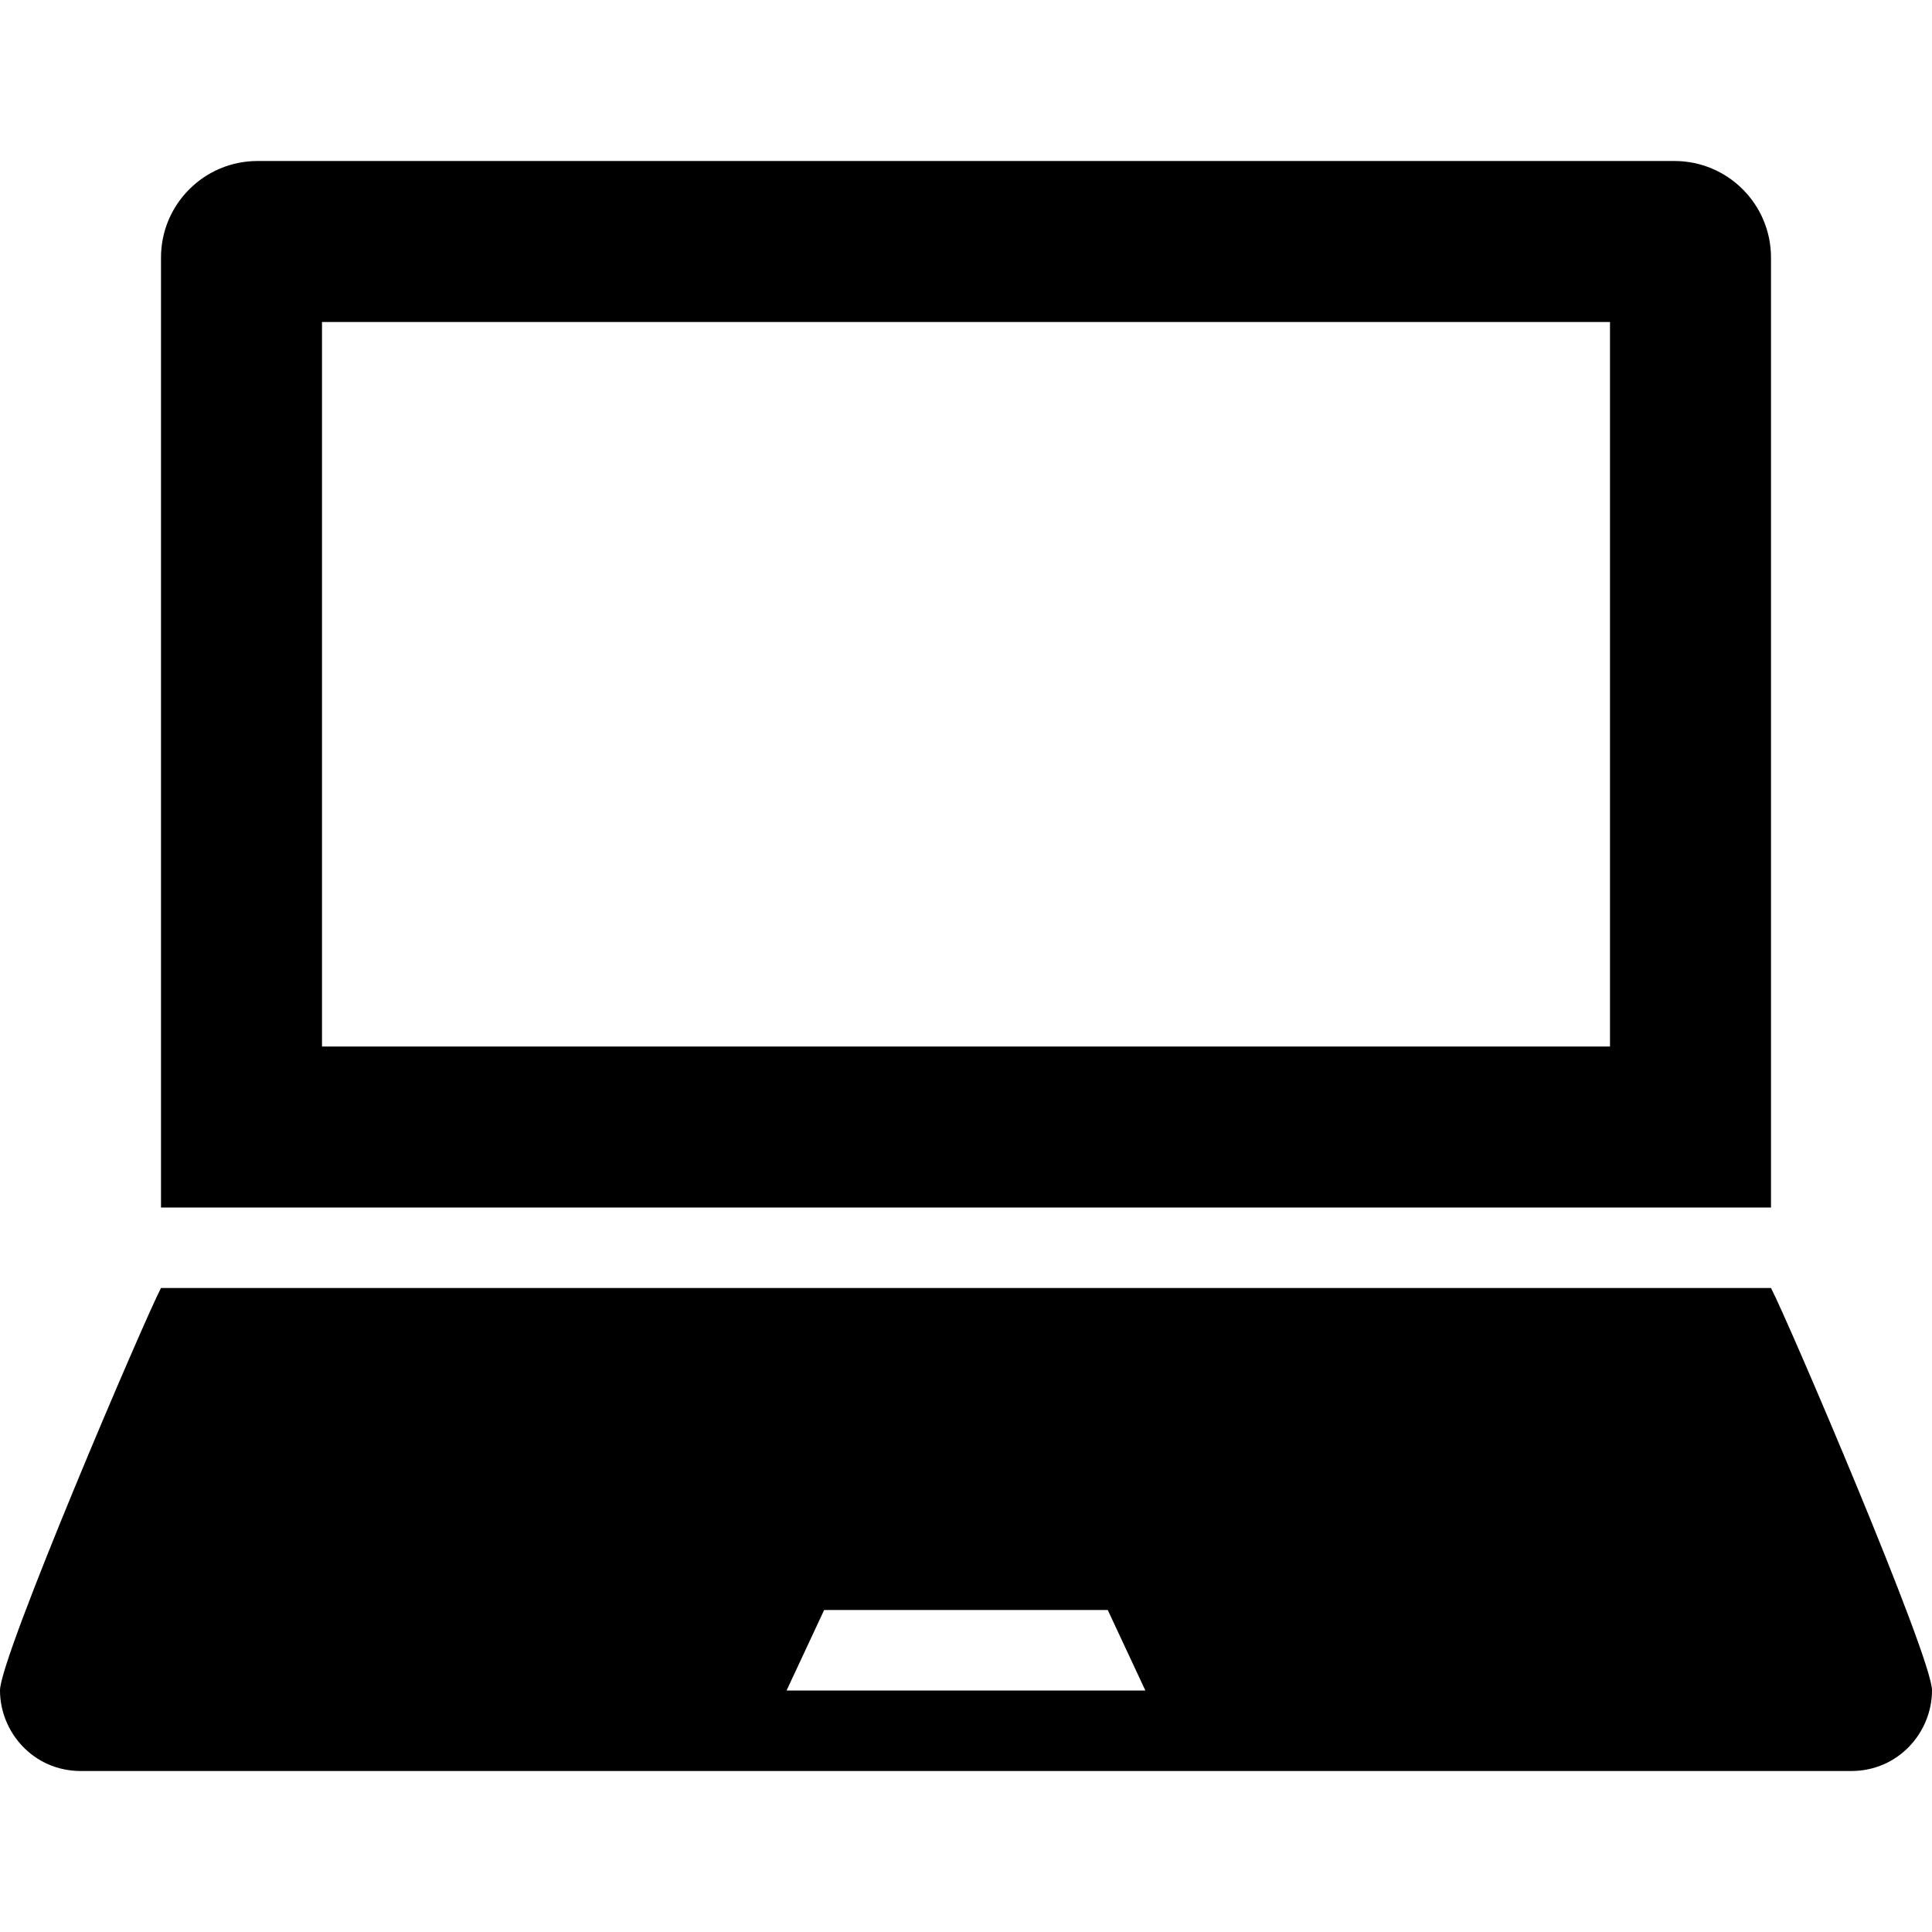
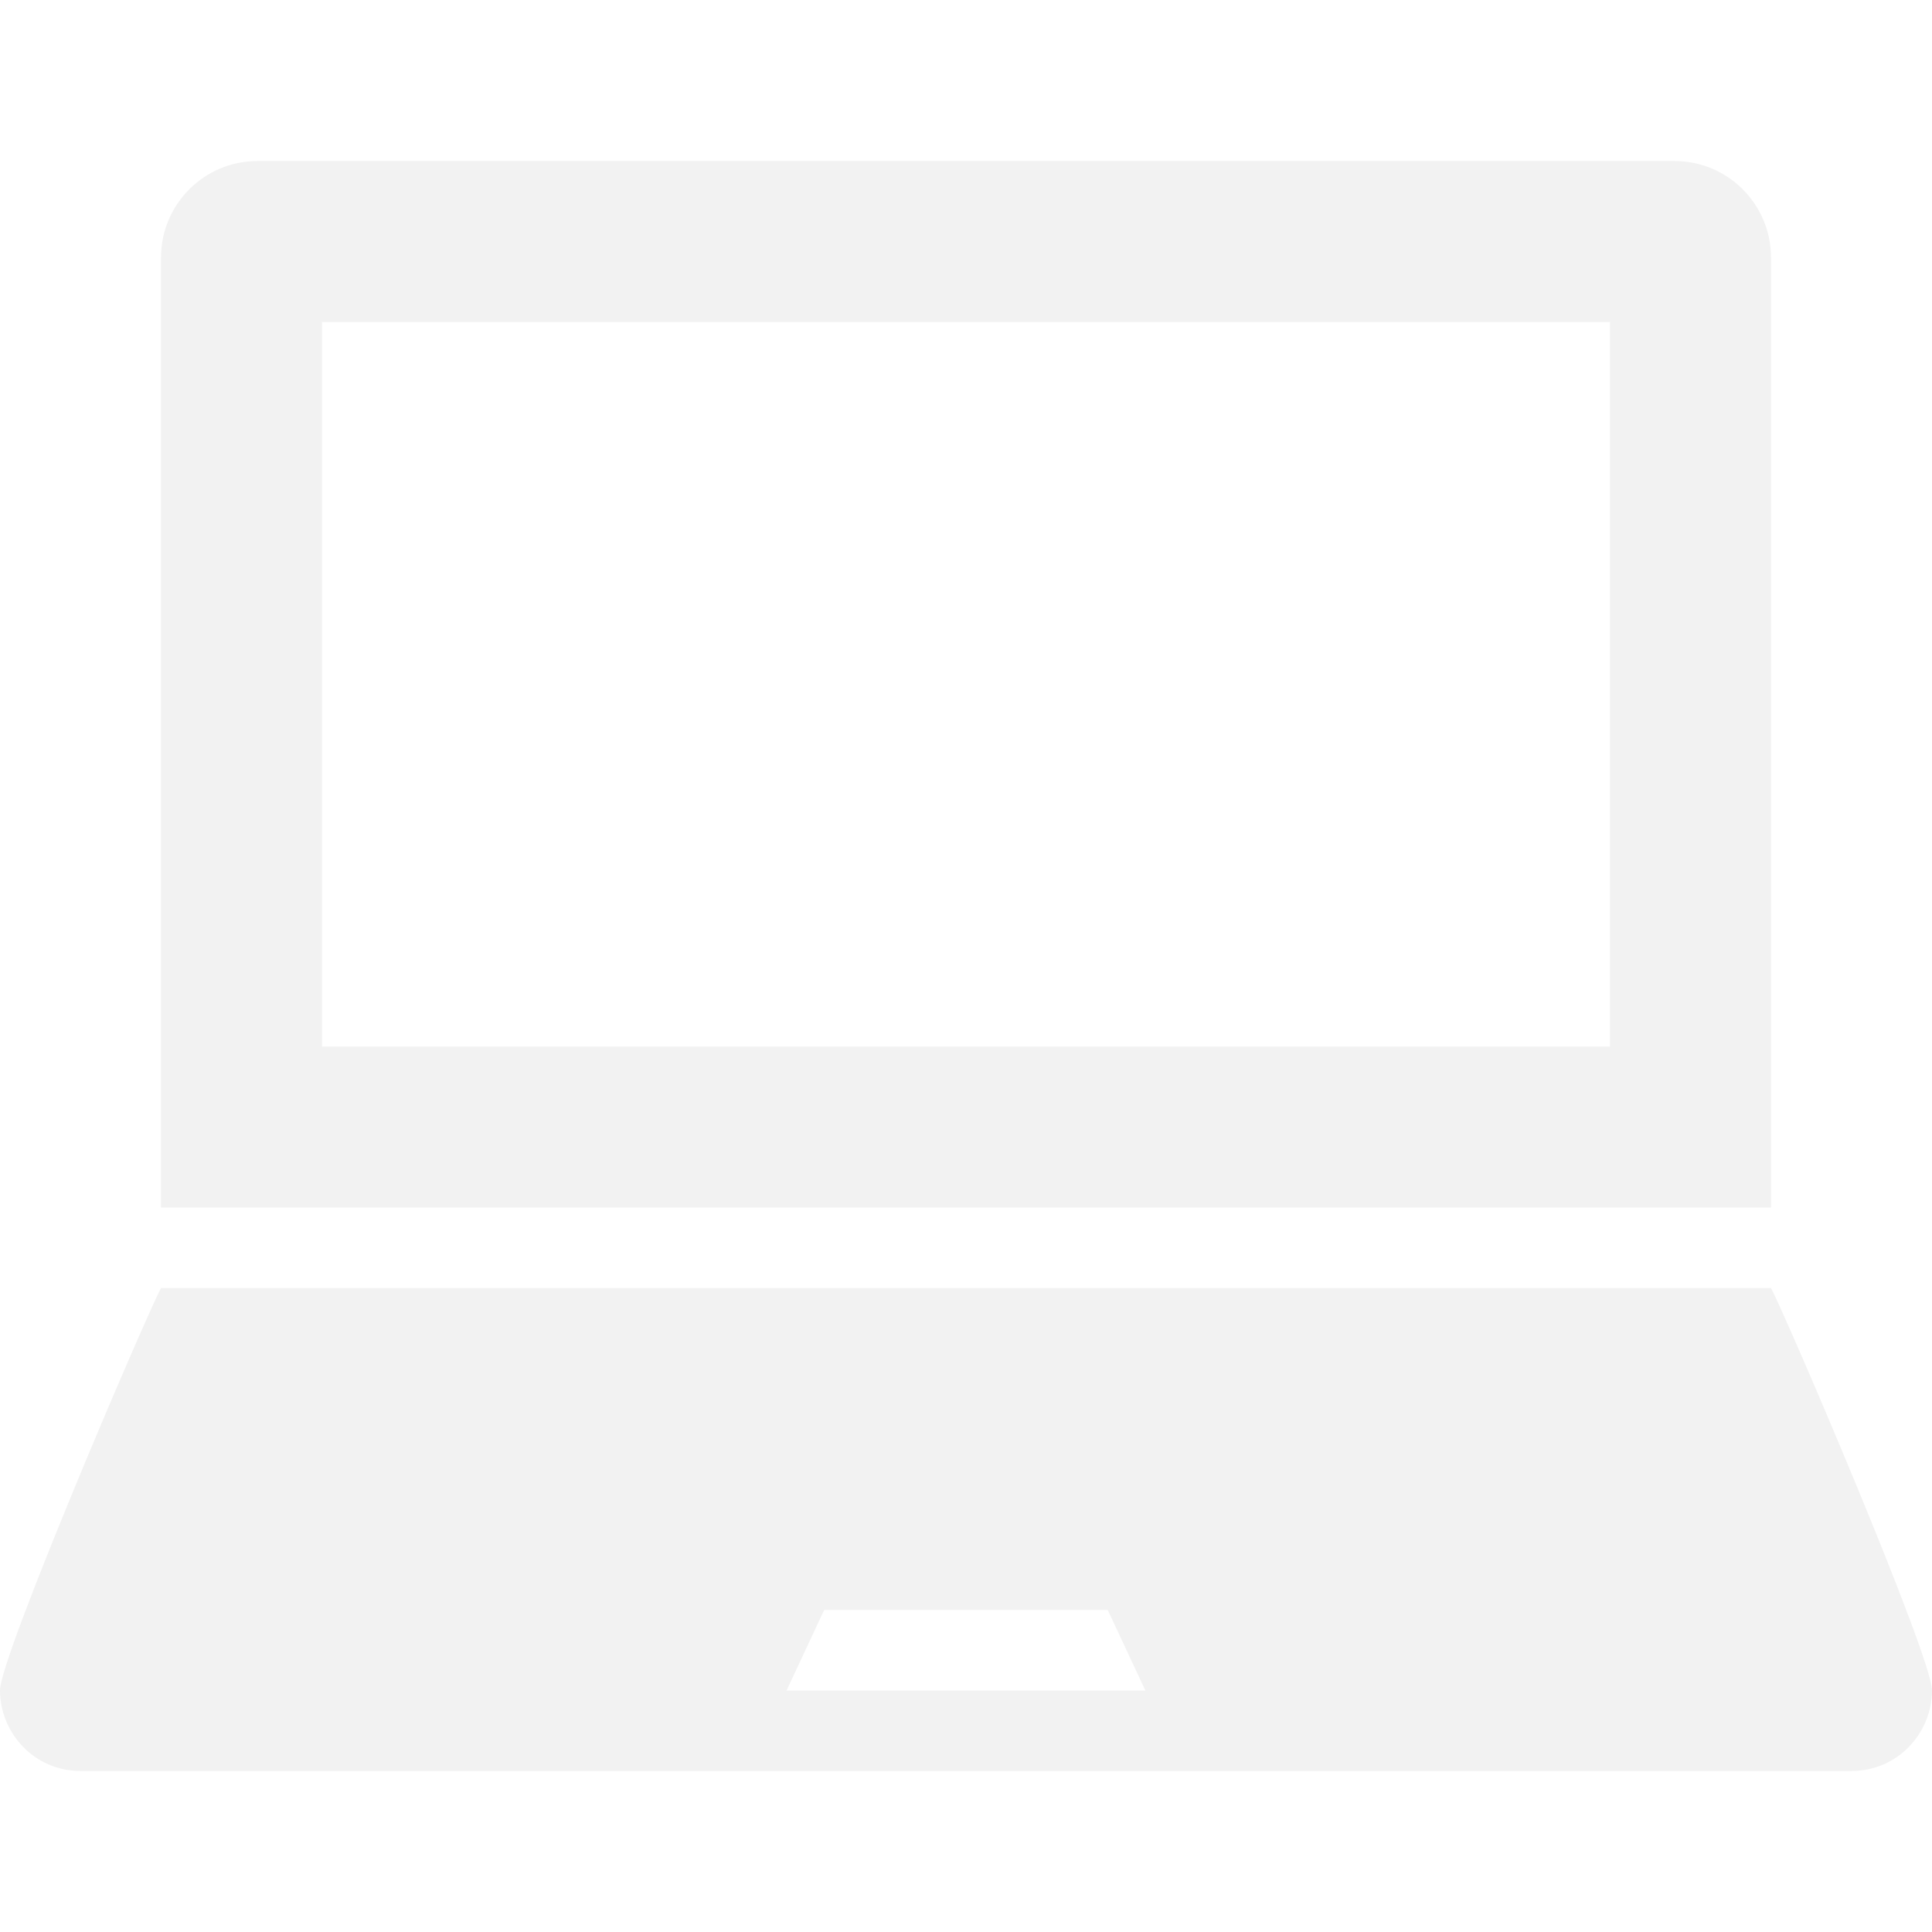
<svg xmlns="http://www.w3.org/2000/svg" width="24" height="24" viewBox="0 0 24 24">
-   <path d="M22 3.2c0-.663-.537-1.2-1.2-1.2h-17.6c-.663 0-1.2.537-1.2 1.2v11.8h20v-11.8zm-2 9.8h-16v-9h16v9zm2 3h-20c-.197.372-2 4.582-2 4.998 0 .522.418 1.002 1.002 1.002h21.996c.584 0 1.002-.48 1.002-1.002 0-.416-1.803-4.626-2-4.998zm-12.229 5l.467-1h3.523l.467 1h-4.457z" />
+   <path fill="#f2f2f2" d="M22 3.2c0-.663-.537-1.2-1.2-1.2h-17.6c-.663 0-1.2.537-1.2 1.2v11.8h20v-11.8zm-2 9.8h-16v-9h16v9zm2 3h-20c-.197.372-2 4.582-2 4.998 0 .522.418 1.002 1.002 1.002h21.996c.584 0 1.002-.48 1.002-1.002 0-.416-1.803-4.626-2-4.998zm-12.229 5l.467-1h3.523l.467 1h-4.457z" />
</svg>
